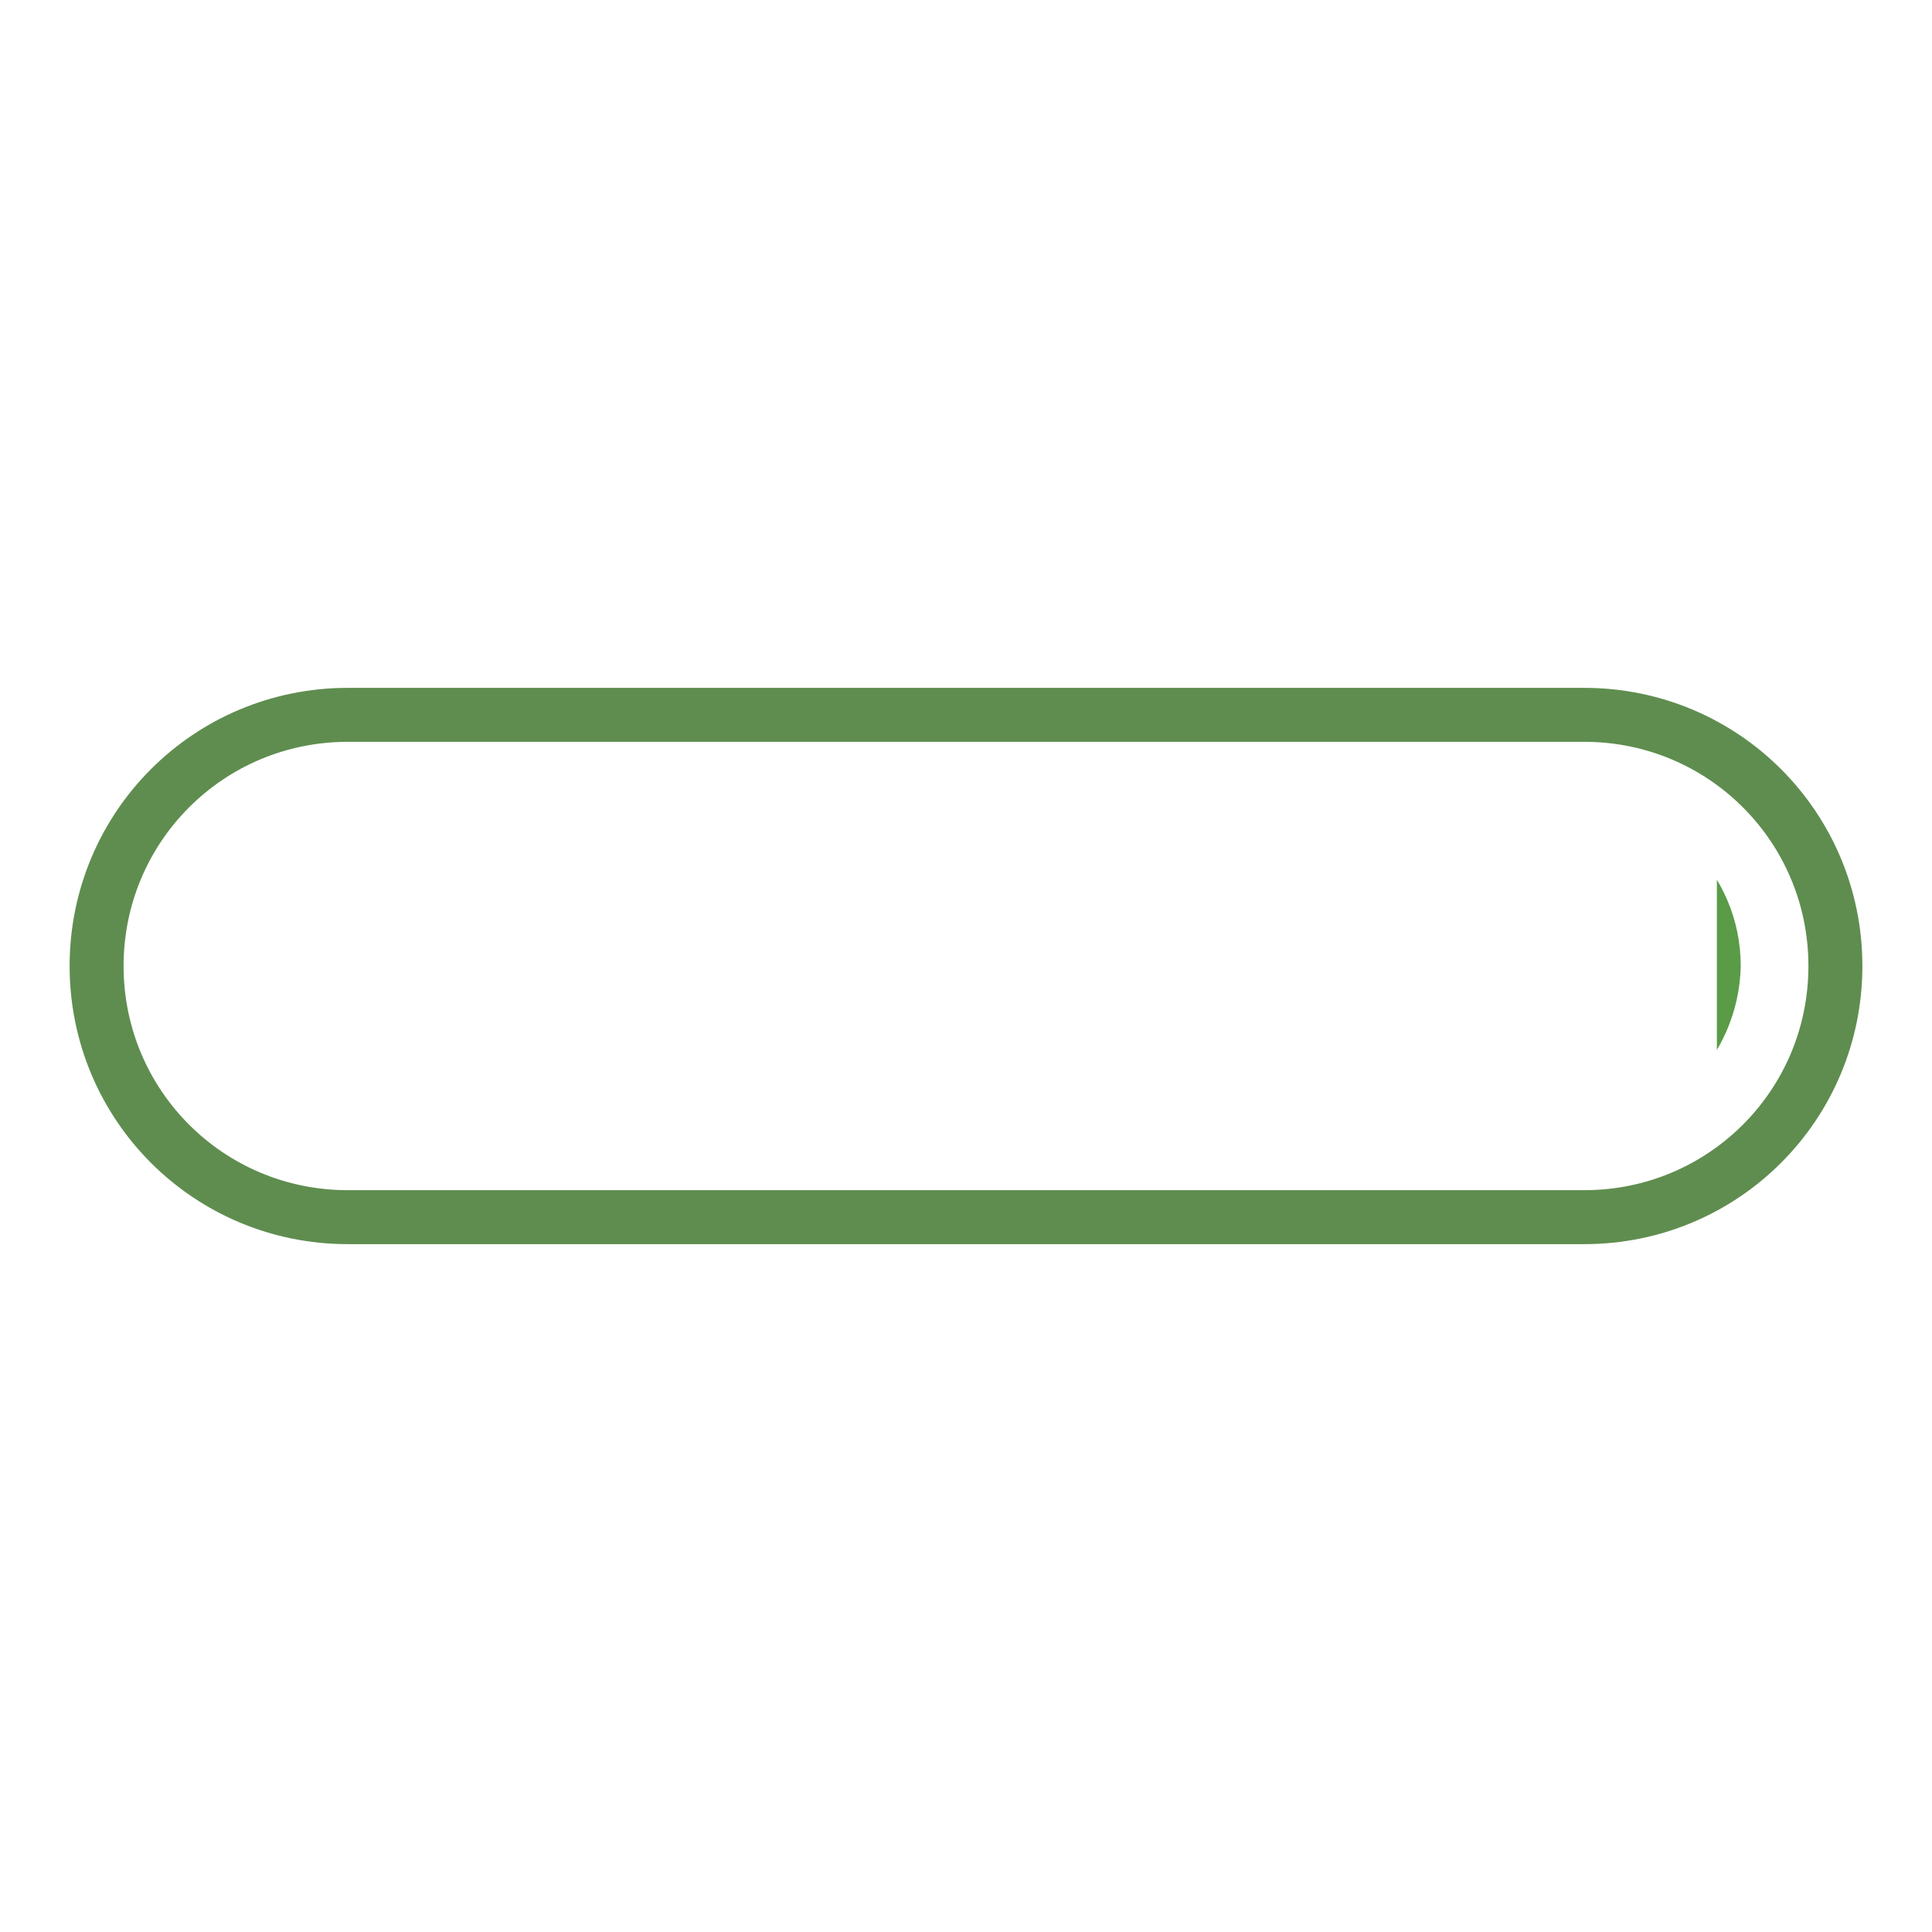
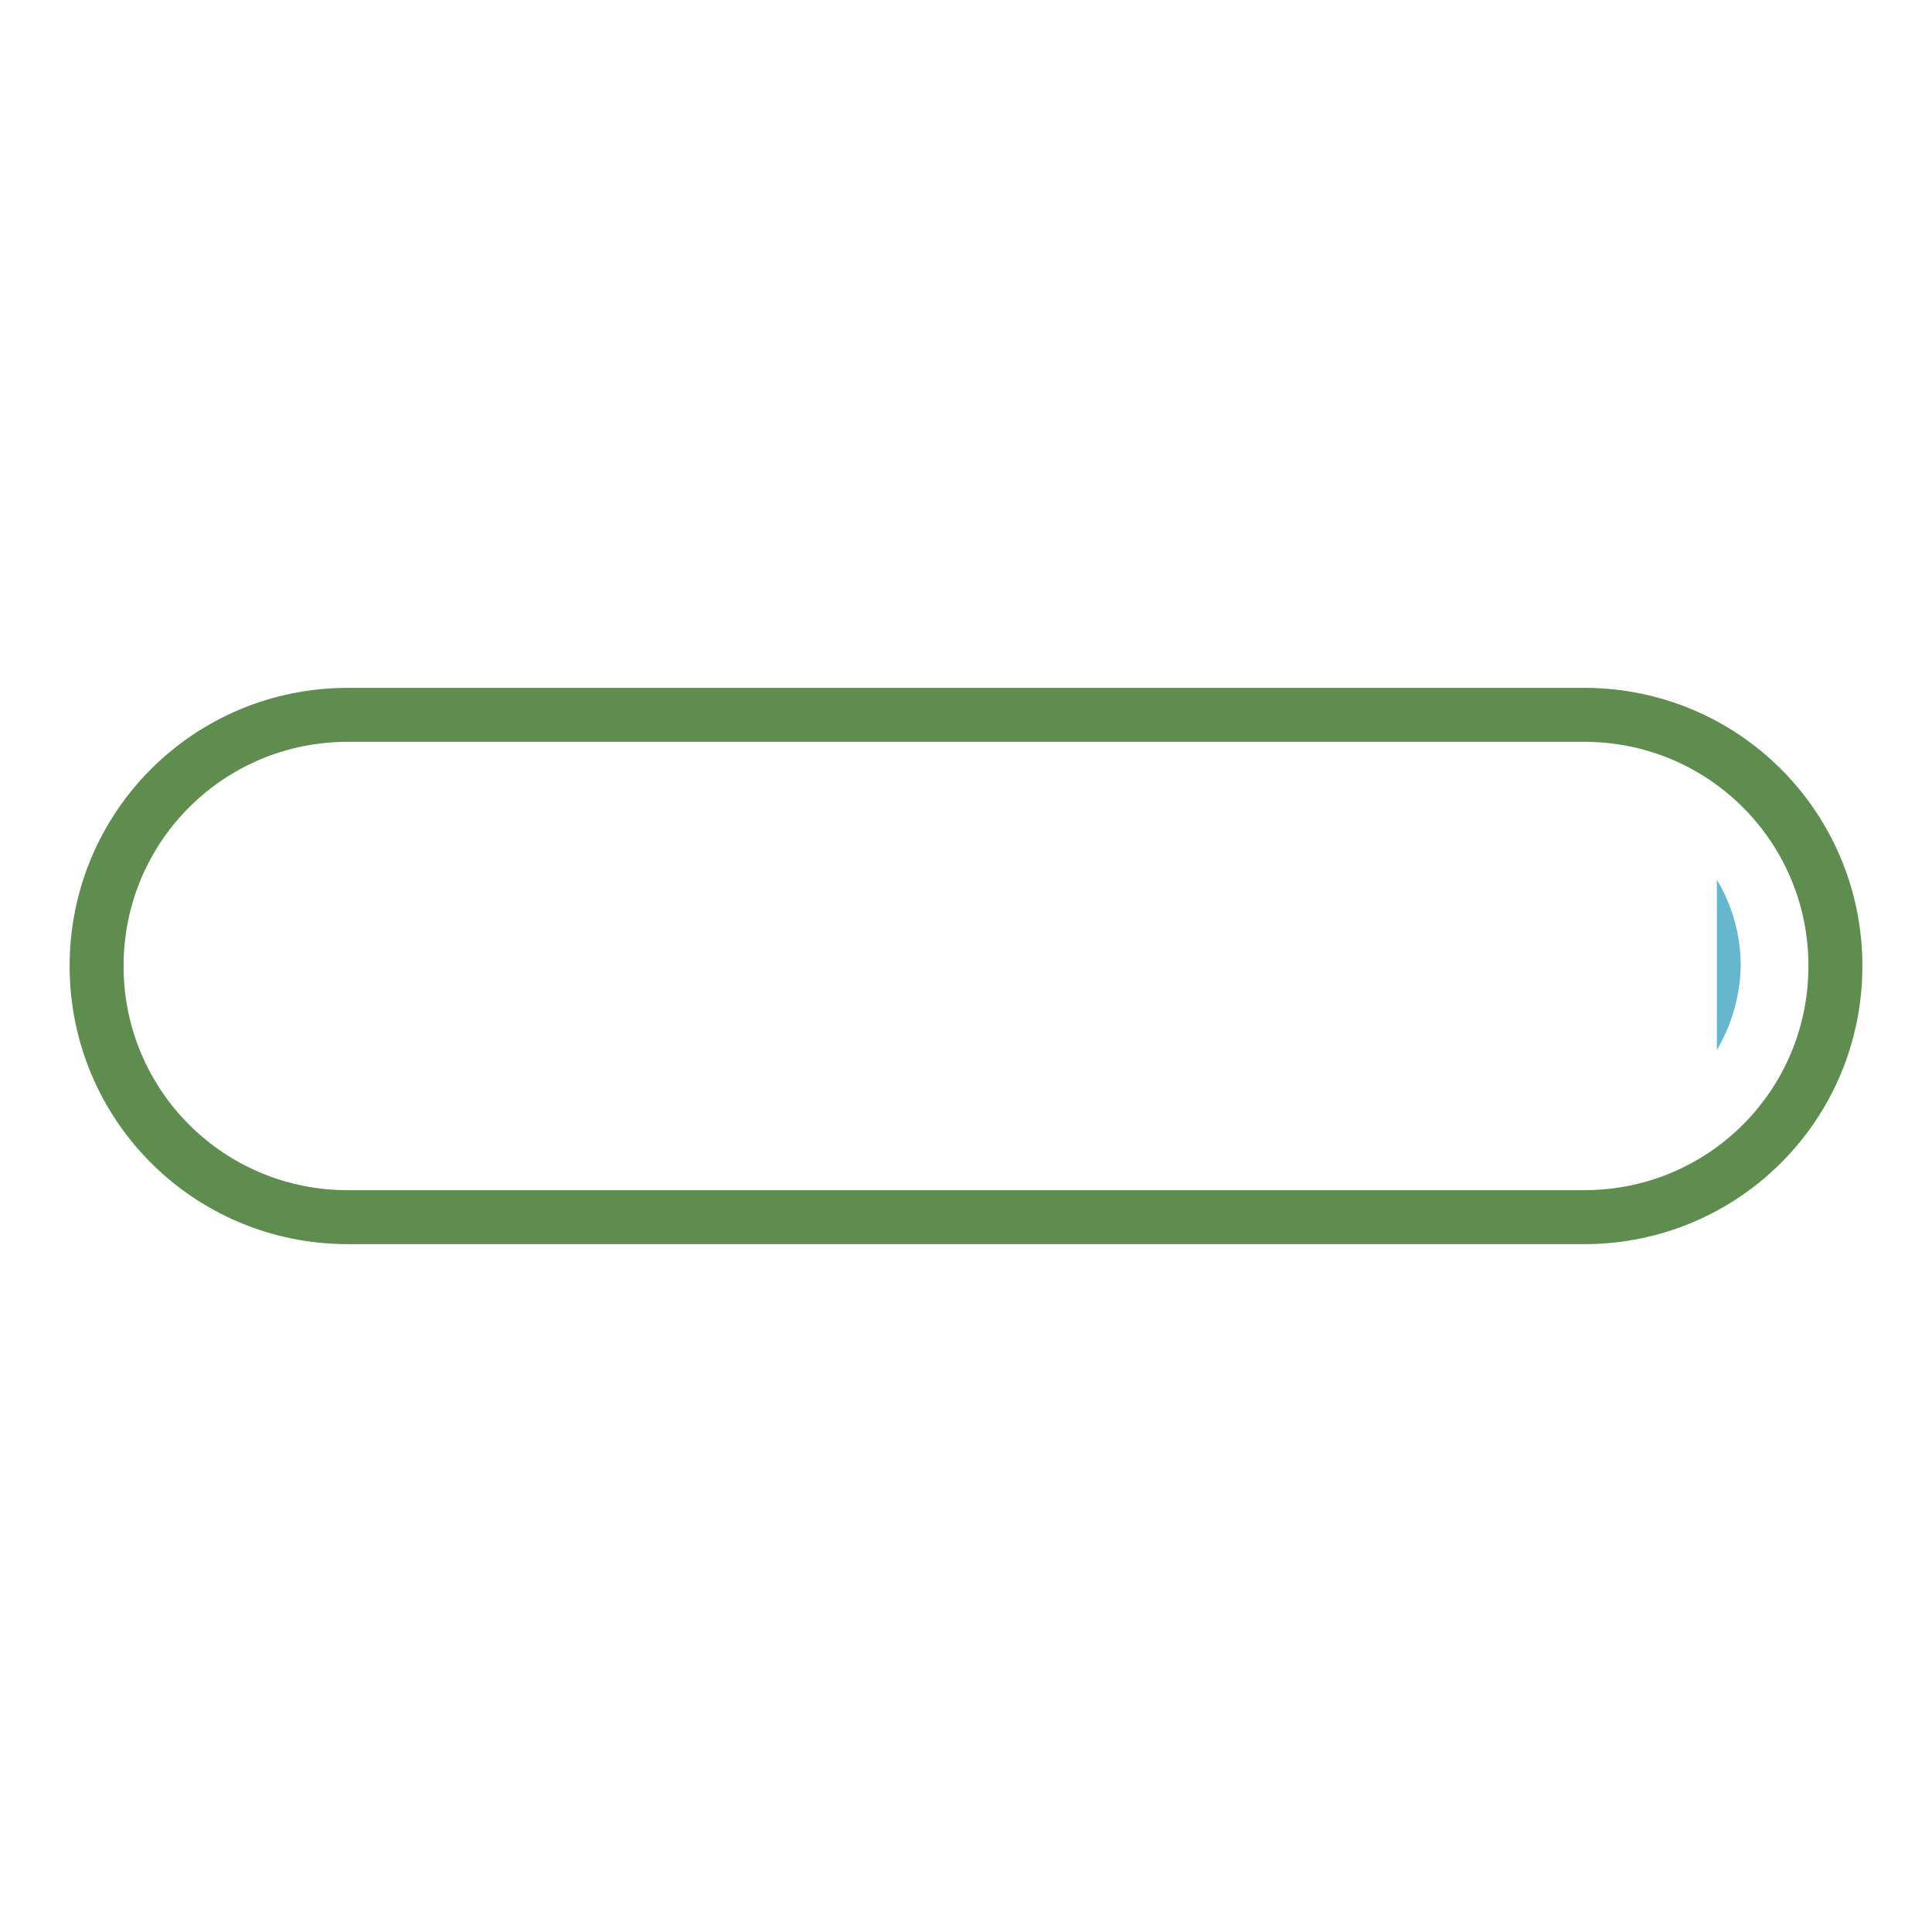
<svg xmlns="http://www.w3.org/2000/svg" width="80px" height="80px" viewBox="0 0 100 100" preserveAspectRatio="xMidYMid" class="lds-progress" style="background: none;">
  <defs>
    <clipPath ng-attr-id="{{config.cpid}}" x="0" y="0" width="100" height="100" id="lds-progress-cpid-4e7b2e6093a1c">
      <rect x="88.865" y="0" width="100" height="100">
        <animate attributeName="width" calcMode="linear" values="0;100;100" keyTimes="0;0.5;1" dur="1.5" begin="0s" repeatCount="indefinite" />
        <animate attributeName="x" calcMode="linear" values="0;0;100" keyTimes="0;0.5;1" dur="1.5" begin="0s" repeatCount="indefinite" />
      </rect>
    </clipPath>
  </defs>
  <path fill="none" ng-attr-stroke="{{config.c1}}" stroke-width="2.793" d="M82,63H18c-7.2,0-13-5.8-13-13v0c0-7.2,5.8-13,13-13h64c7.2,0,13,5.8,13,13v0C95,57.2,89.2,63,82,63z" stroke="#5f8d4f" />
-   <path ng-attr-fill="{{config.c2}}" ng-attr-clip-path="url(#{{config.cpid}})" d="M81.3,58.7H18.7c-4.8,0-8.7-3.9-8.7-8.7v0c0-4.8,3.9-8.7,8.7-8.7h62.7c4.8,0,8.7,3.9,8.7,8.7v0C90,54.8,86.1,58.7,81.3,58.7z" fill="#599b47" clip-path="url(#lds-progress-cpid-4e7b2e6093a1c)" />
+   <path ng-attr-fill="{{config.c2}}" ng-attr-clip-path="url(#{{config.cpid}})" d="M81.3,58.7H18.7c-4.8,0-8.7-3.9-8.7-8.7v0c0-4.8,3.9-8.7,8.7-8.7h62.7c4.8,0,8.7,3.9,8.7,8.7v0C90,54.8,86.1,58.7,81.3,58.7z" fill="#66B6CD" clip-path="url(#lds-progress-cpid-4e7b2e6093a1c)" />
</svg>
